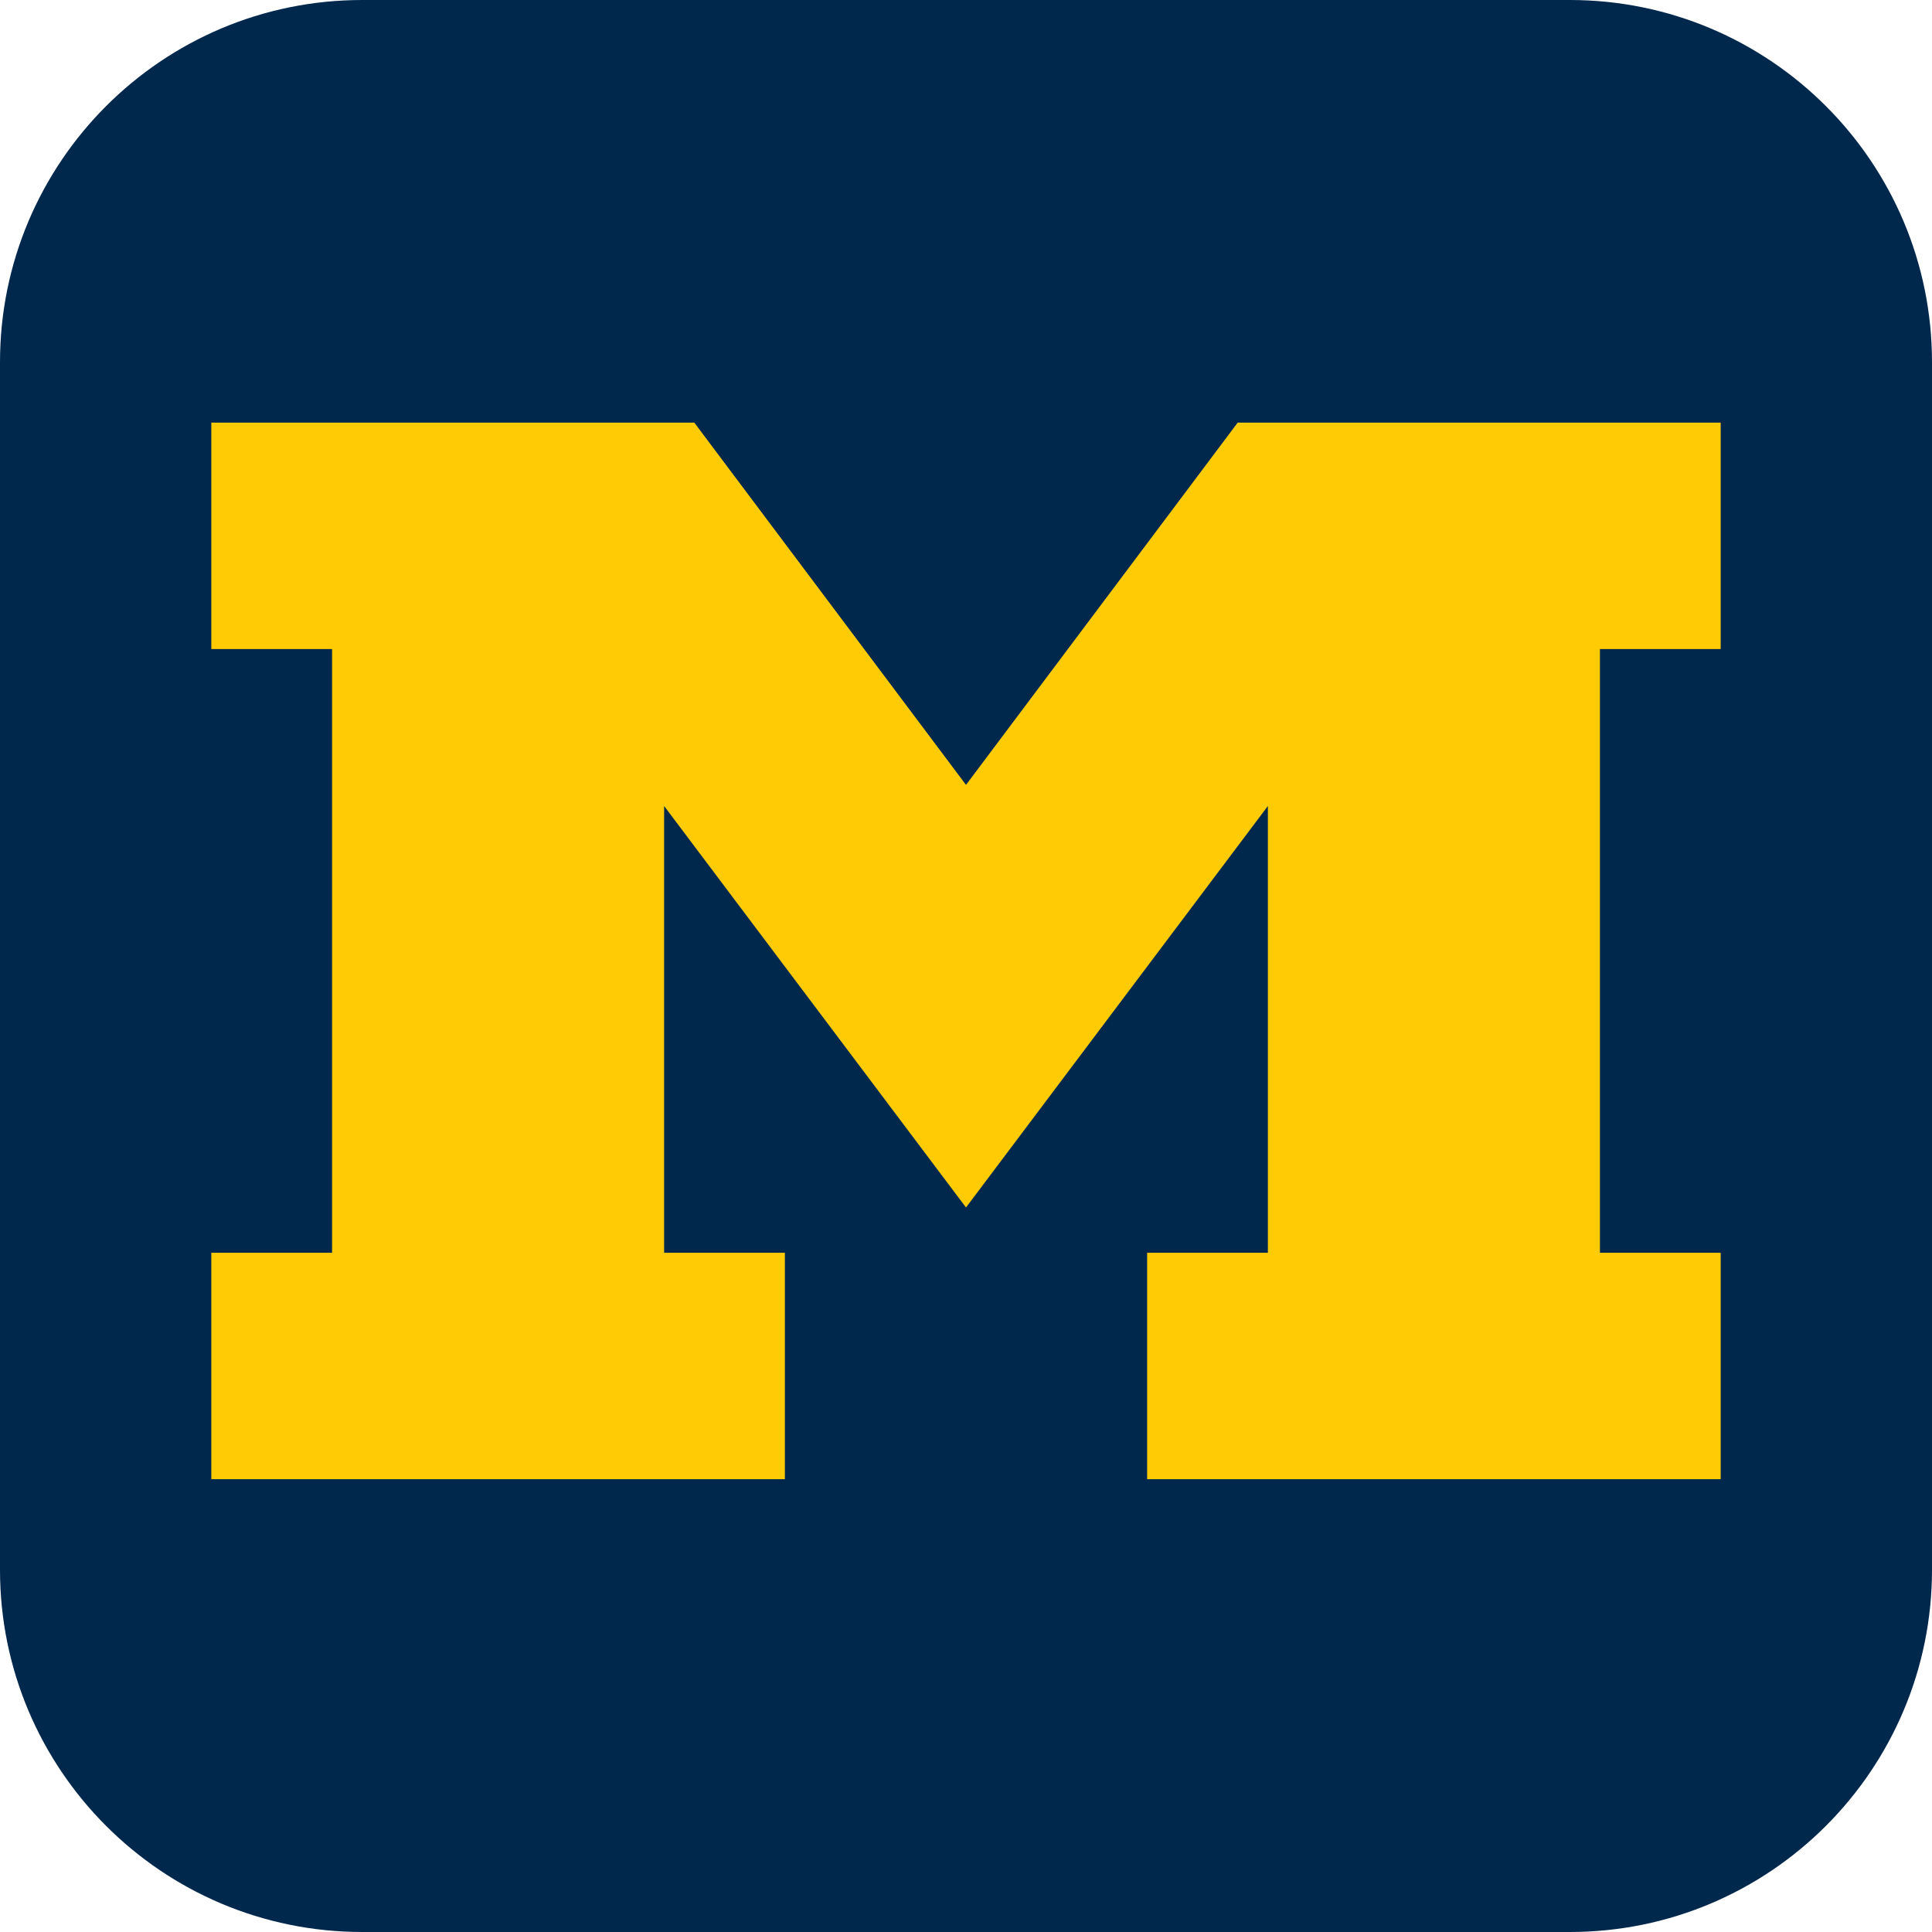
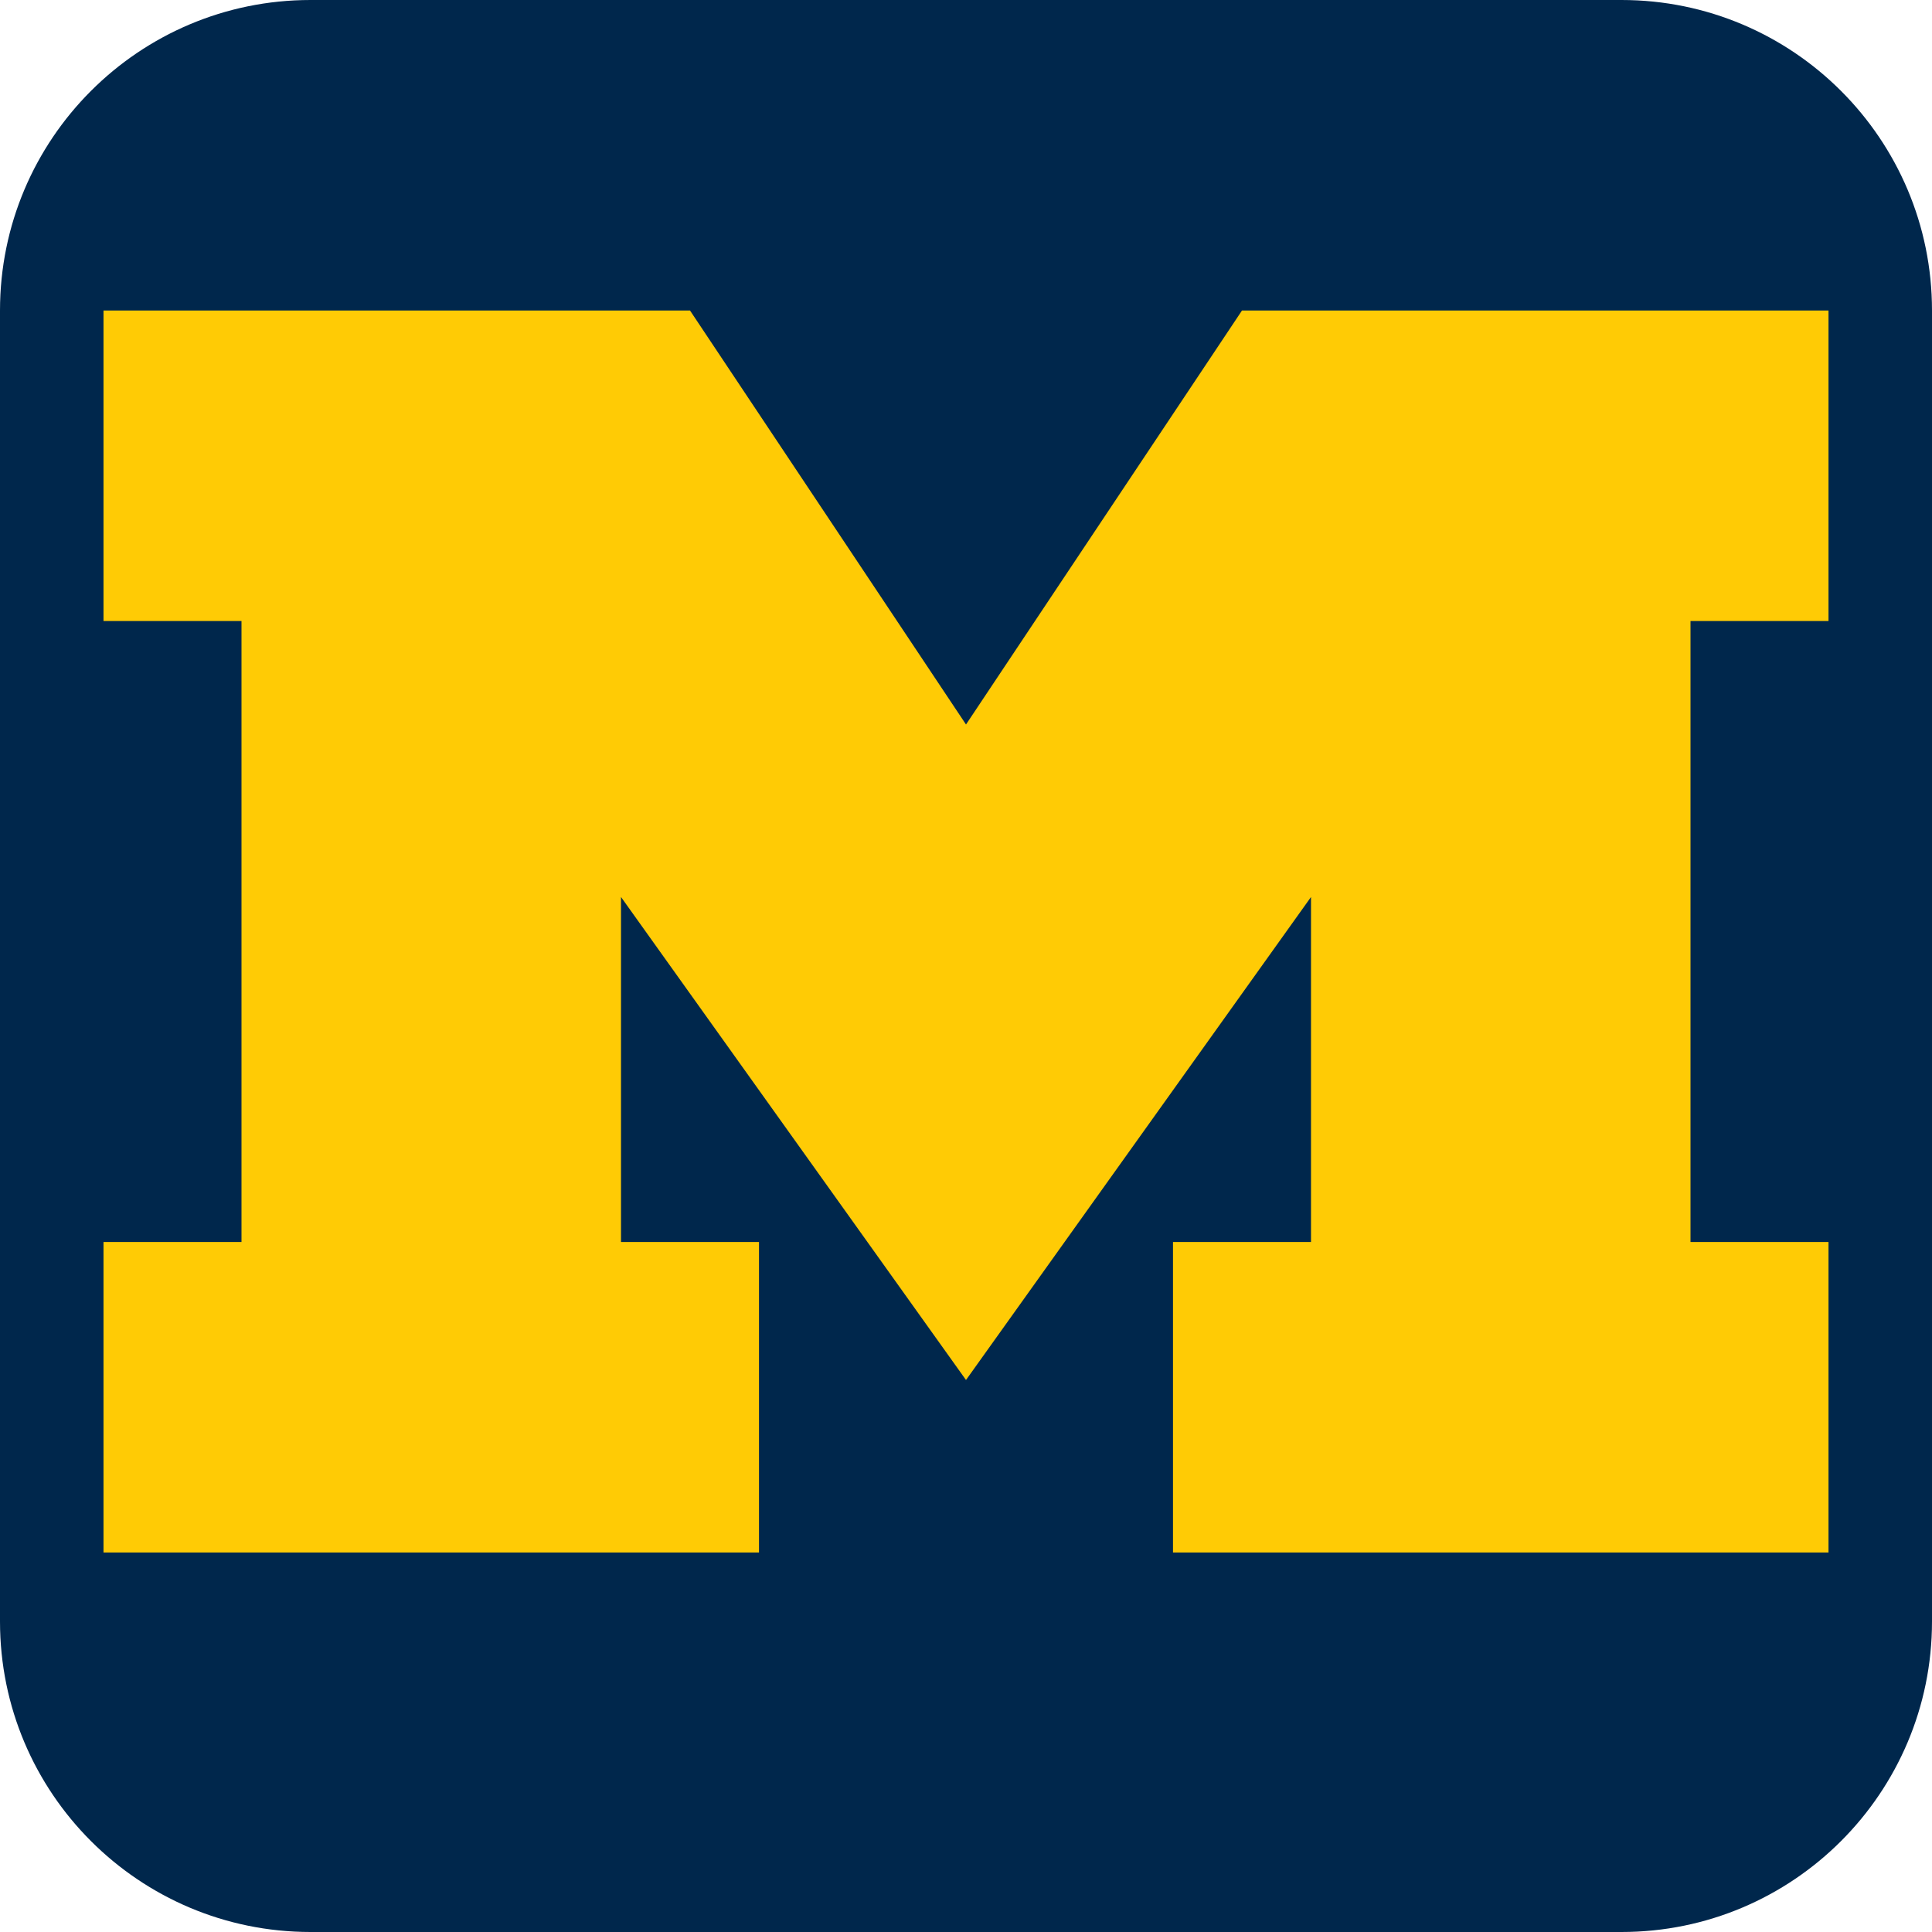
- <svg xmlns="http://www.w3.org/2000/svg" viewBox="0 0 64 64">
-   <rect width="64" height="64" rx="12" fill="#00274C" />
-   <g transform="translate(7 14) scale(0.5)">
-     <polygon fill="#FFCB05" points="0,0 32,0 50,24 68,0 100,0 100,15 92,15 92,55 100,55 100,70 62,70 62,55 70,55 70,25.4 50,52 30,25.4 30,55 38,55 38,70 0,70 0,55 8,55 8,15 0,15" />
-   </g>
+ <svg xmlns="http://www.w3.org/2000/svg" viewBox="-6 -18 112 112">
+   <rect x="-6" y="-18" width="112" height="112" rx="18" fill="#00274C" />
+   <path d="M0 0H34L50 24L66 0H100V18H92V54H100V72H62V54H70V34L50 62L30 34V54H38V72H0V54H8V18H0Z" fill="#FFCB05" />
</svg>
